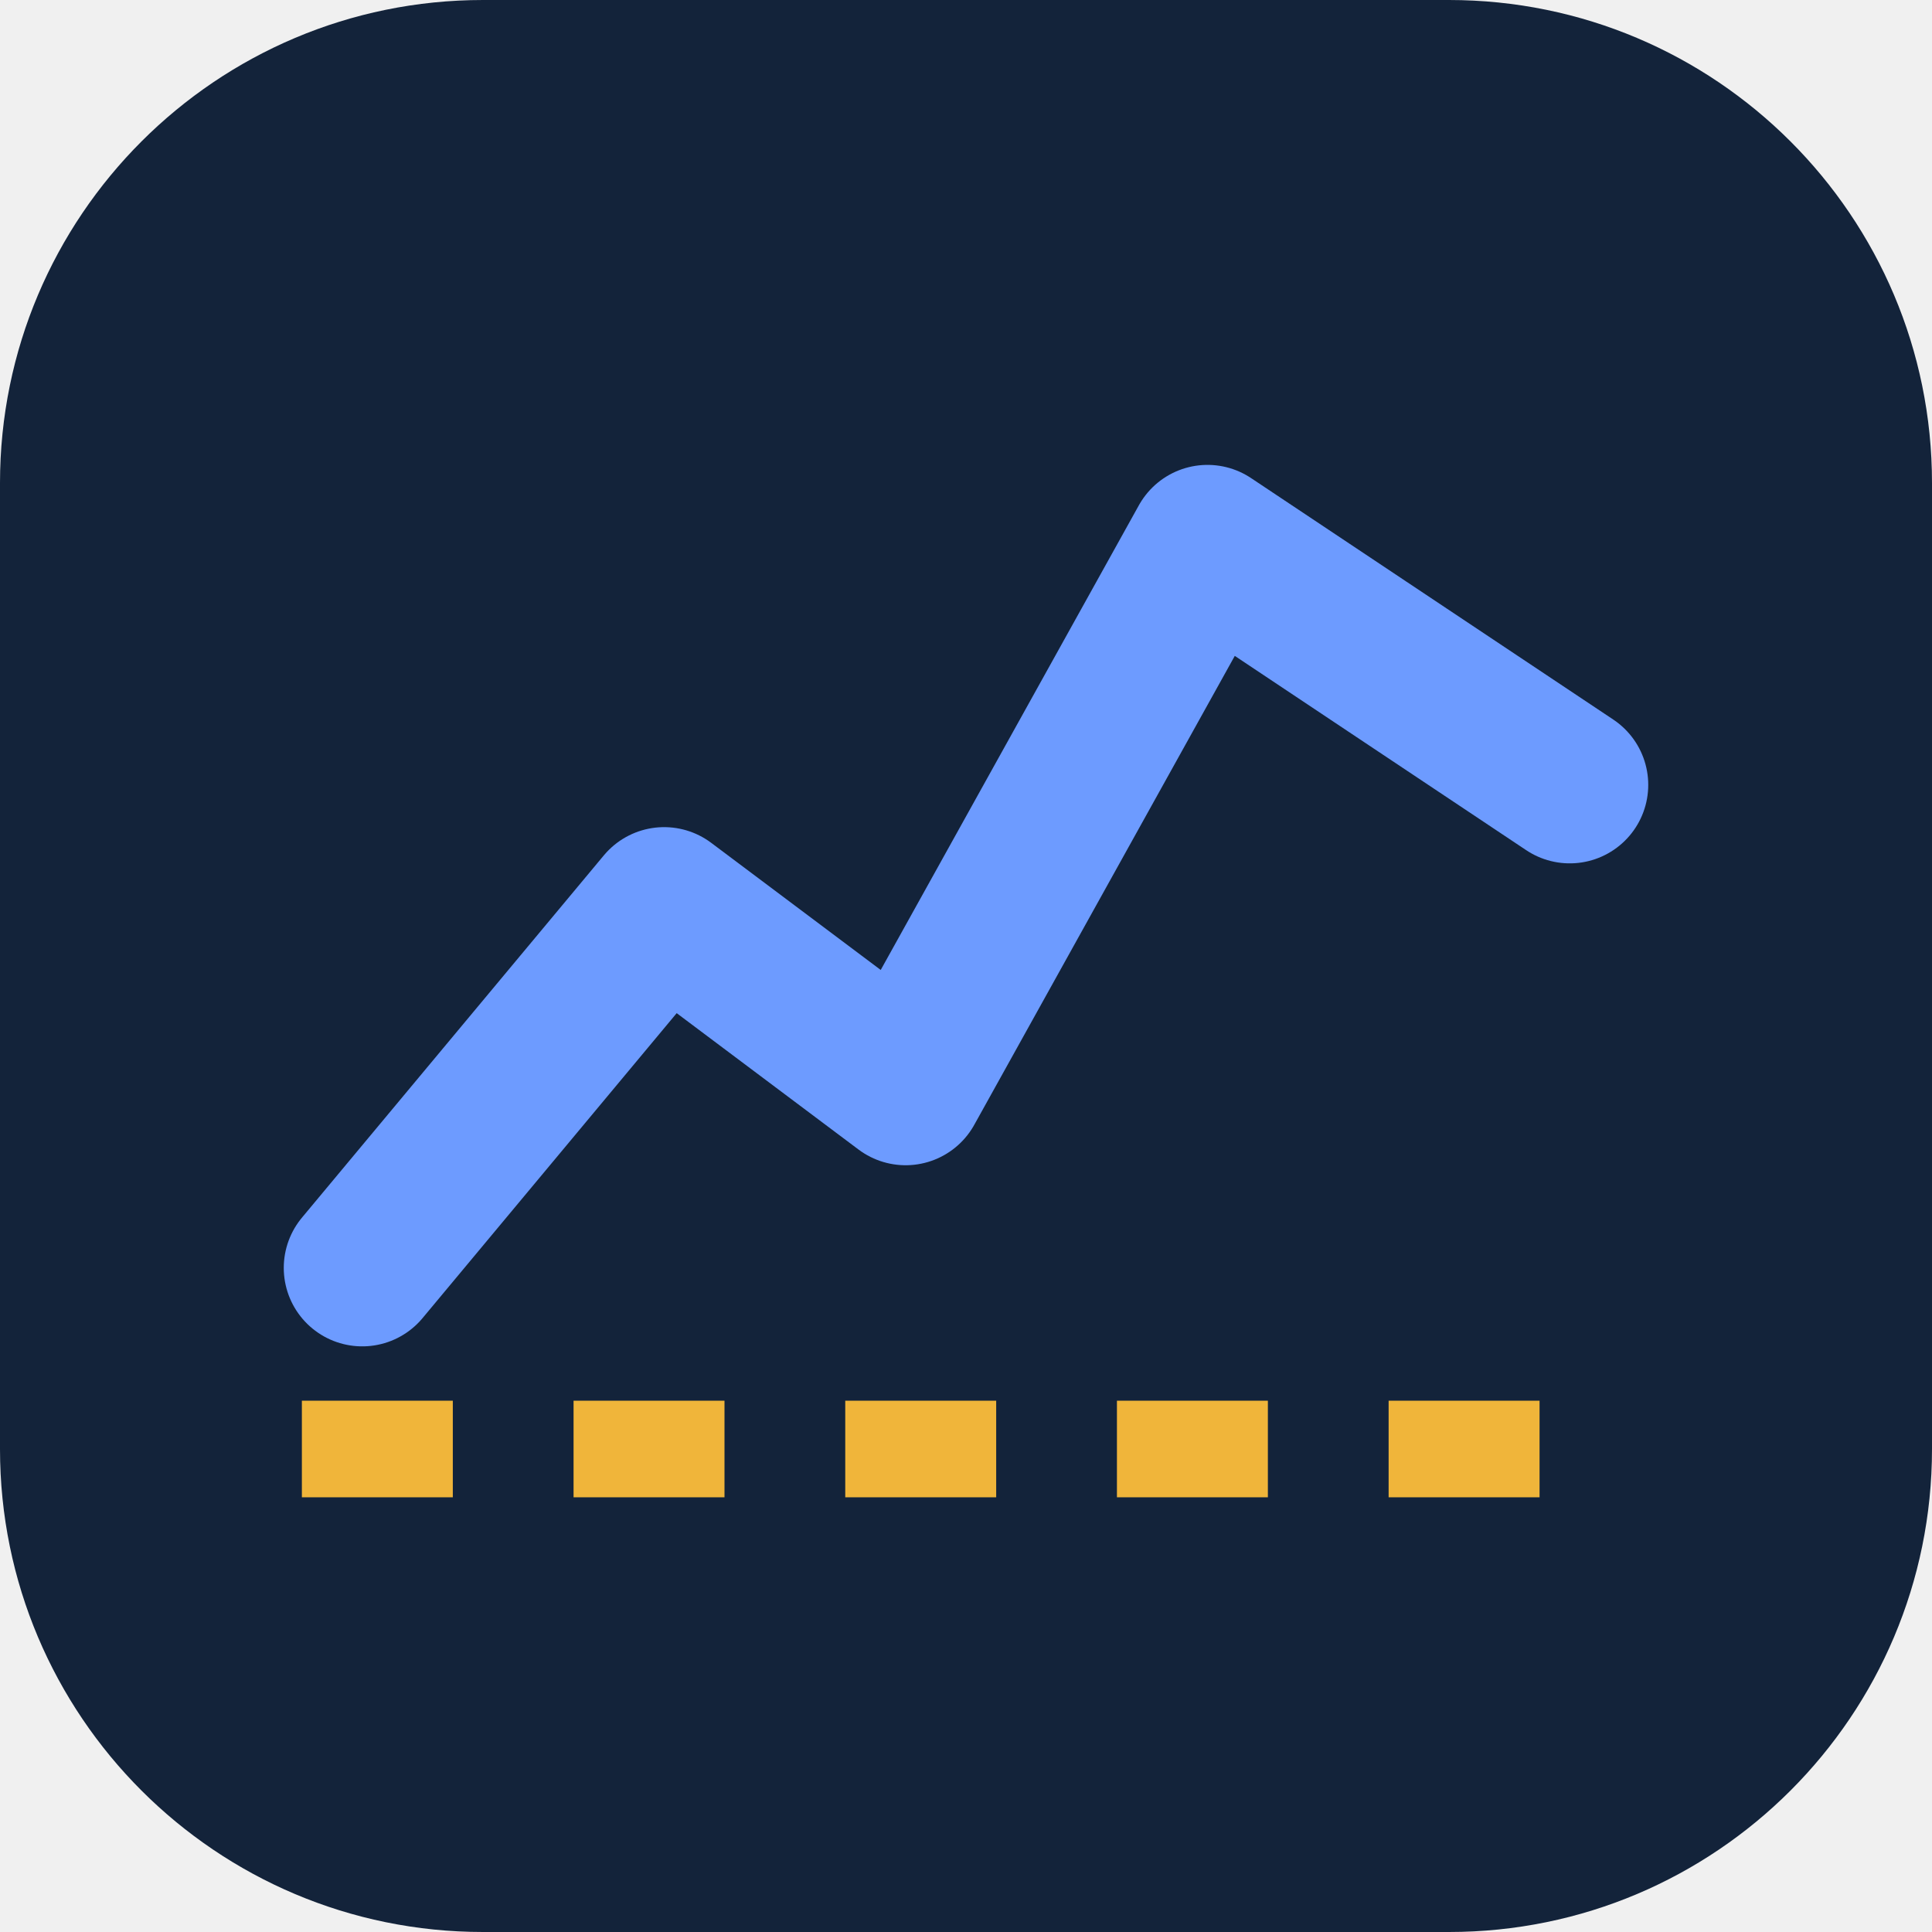
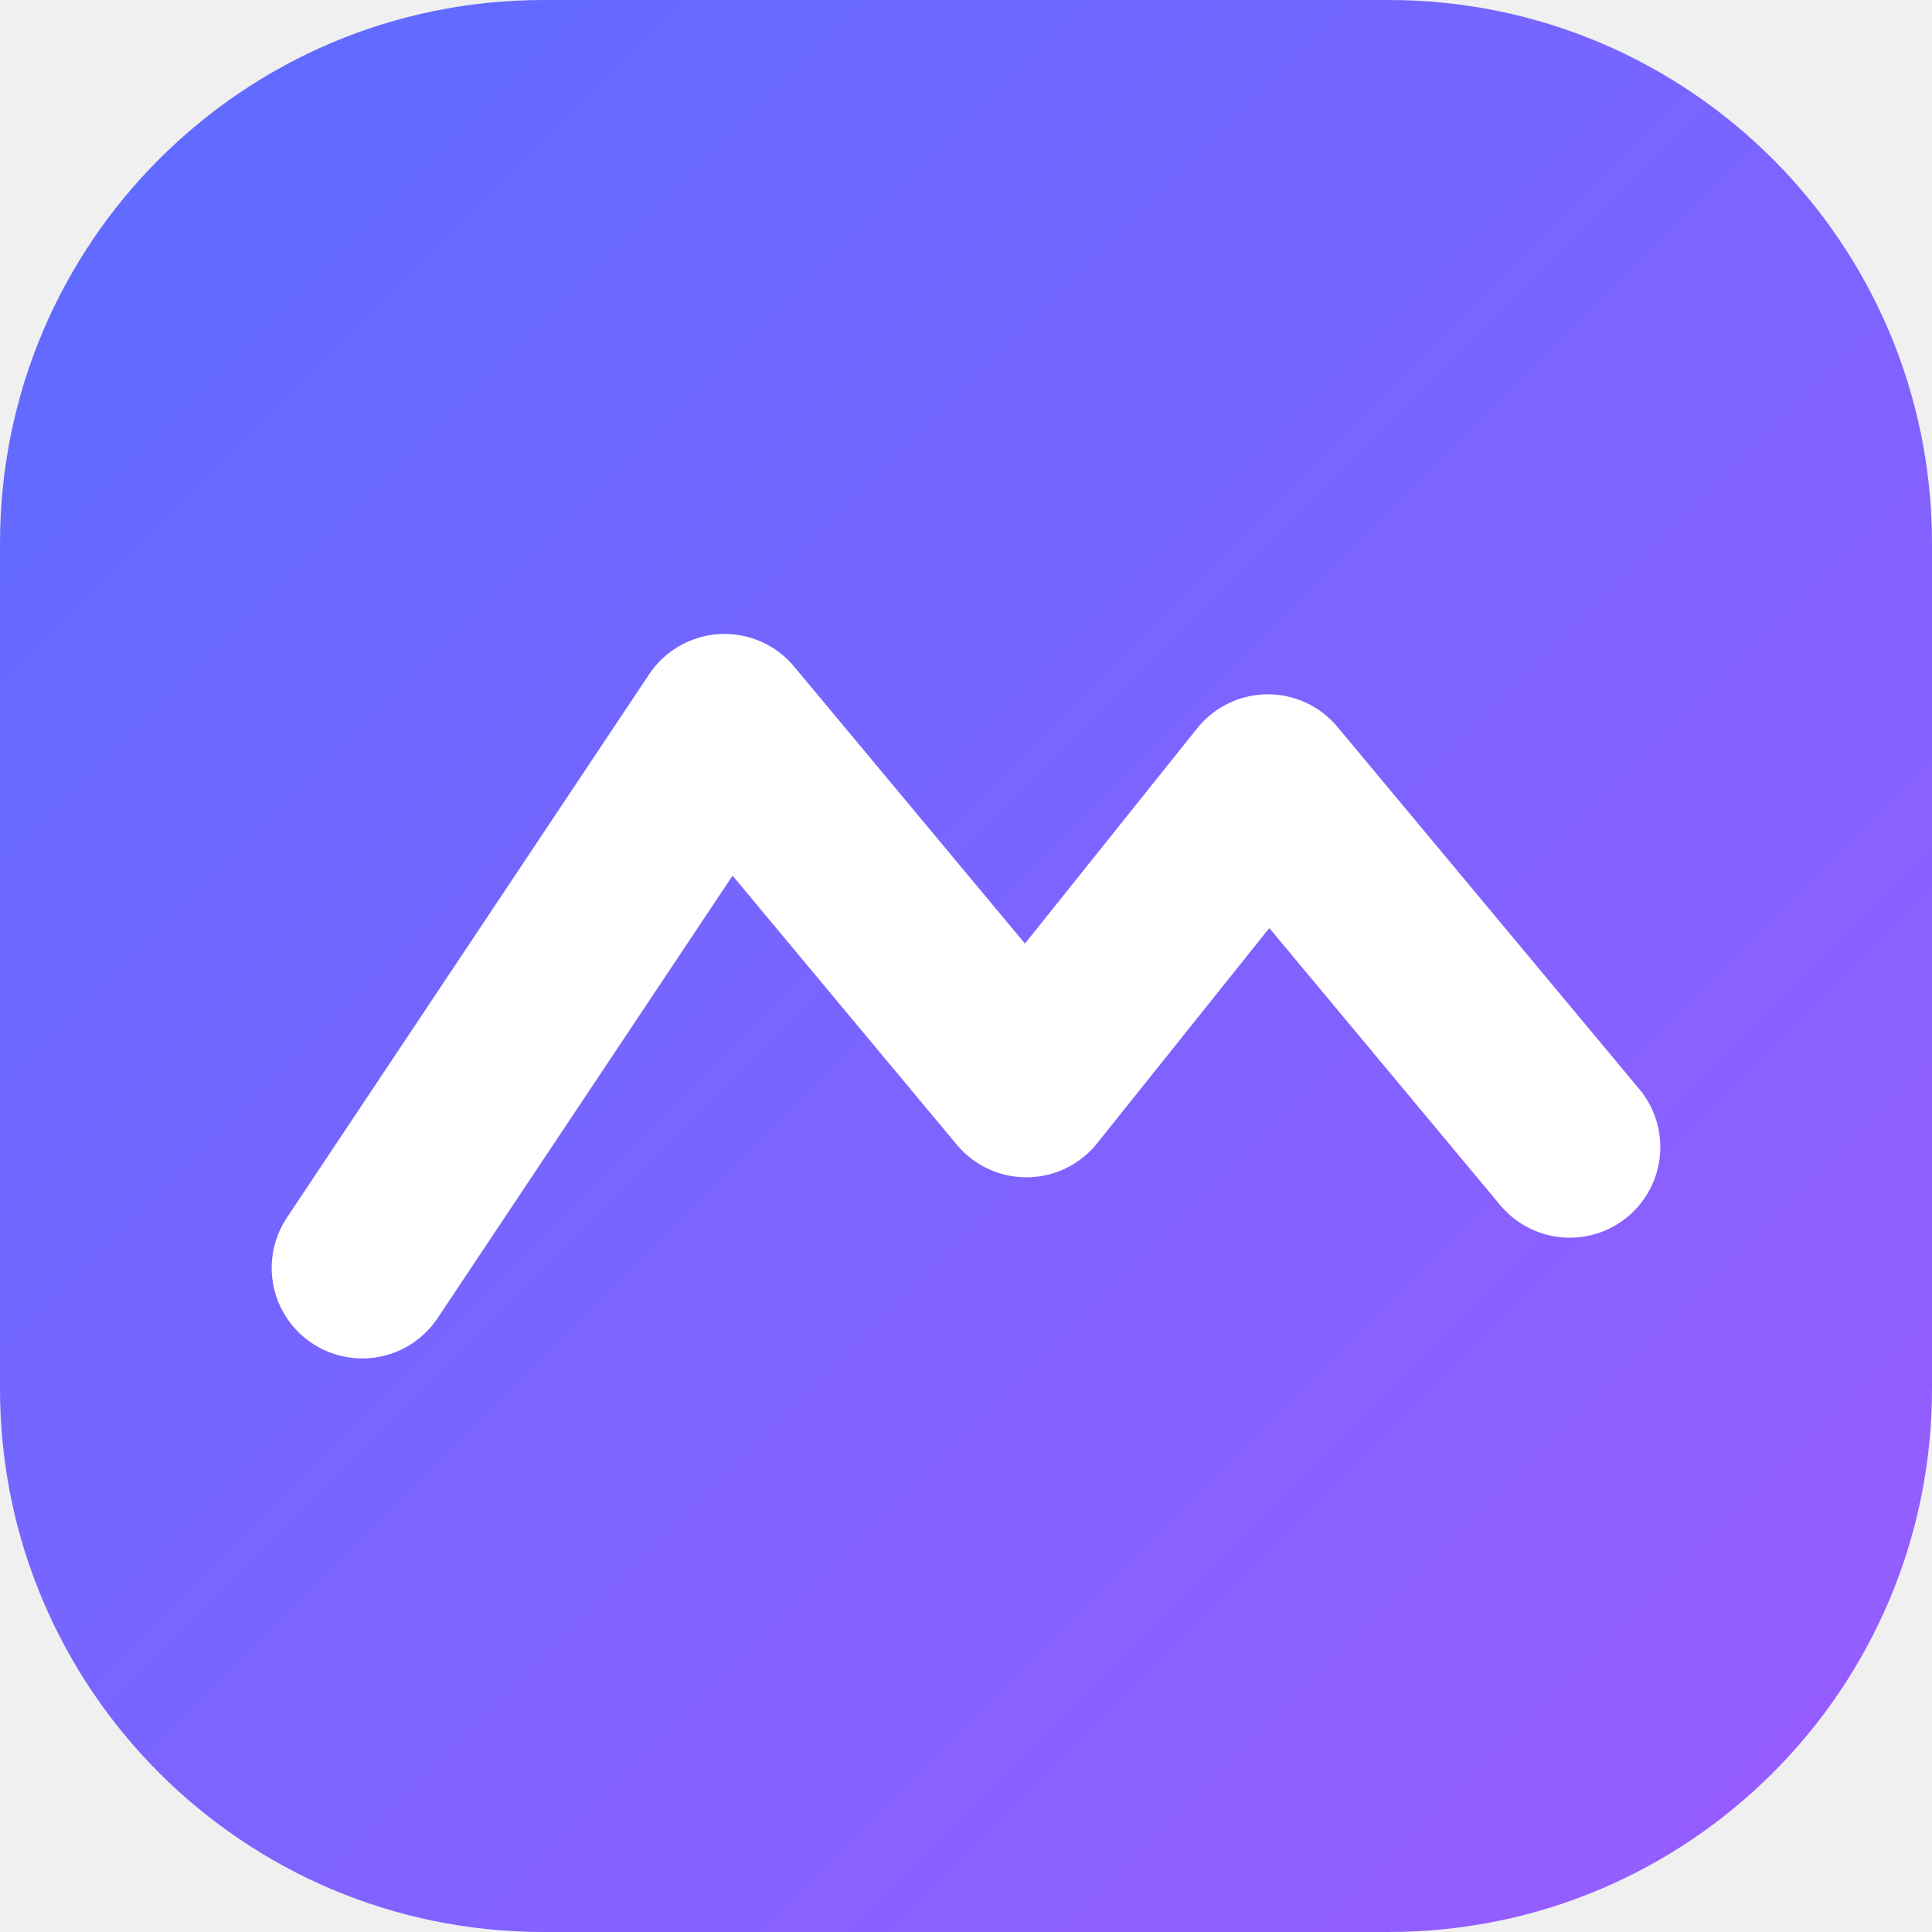
<svg xmlns="http://www.w3.org/2000/svg" viewBox="0 0 32 32">
-   <rect width="32" height="32" rx="8" fill="#13233a" />
-   <path d="M6 21 L11 15 L15 18 L20 9 L26 13" fill="none" stroke="#6d9bff" stroke-width="2.6" stroke-linecap="round" stroke-linejoin="round" />
-   <path d="M5 24 H27" stroke="#f0b53a" stroke-width="1.6" stroke-dasharray="2.5 2" />
+   <defs>
+     <linearGradient id="g" x1="0" y1="0" x2="1" y2="1">
+       <stop offset="0" stop-color="#5b6cff" />
+       <stop offset="1" stop-color="#9b5cff" />
+     </linearGradient>
+   </defs>
+   <rect width="32" height="32" rx="9" fill="url(#g)" />
+   <path d="M6 21 L12 12 L17 18 L21 13 L26 19" fill="none" stroke="#fff" stroke-width="3" stroke-linecap="round" stroke-linejoin="round" />
</svg>
